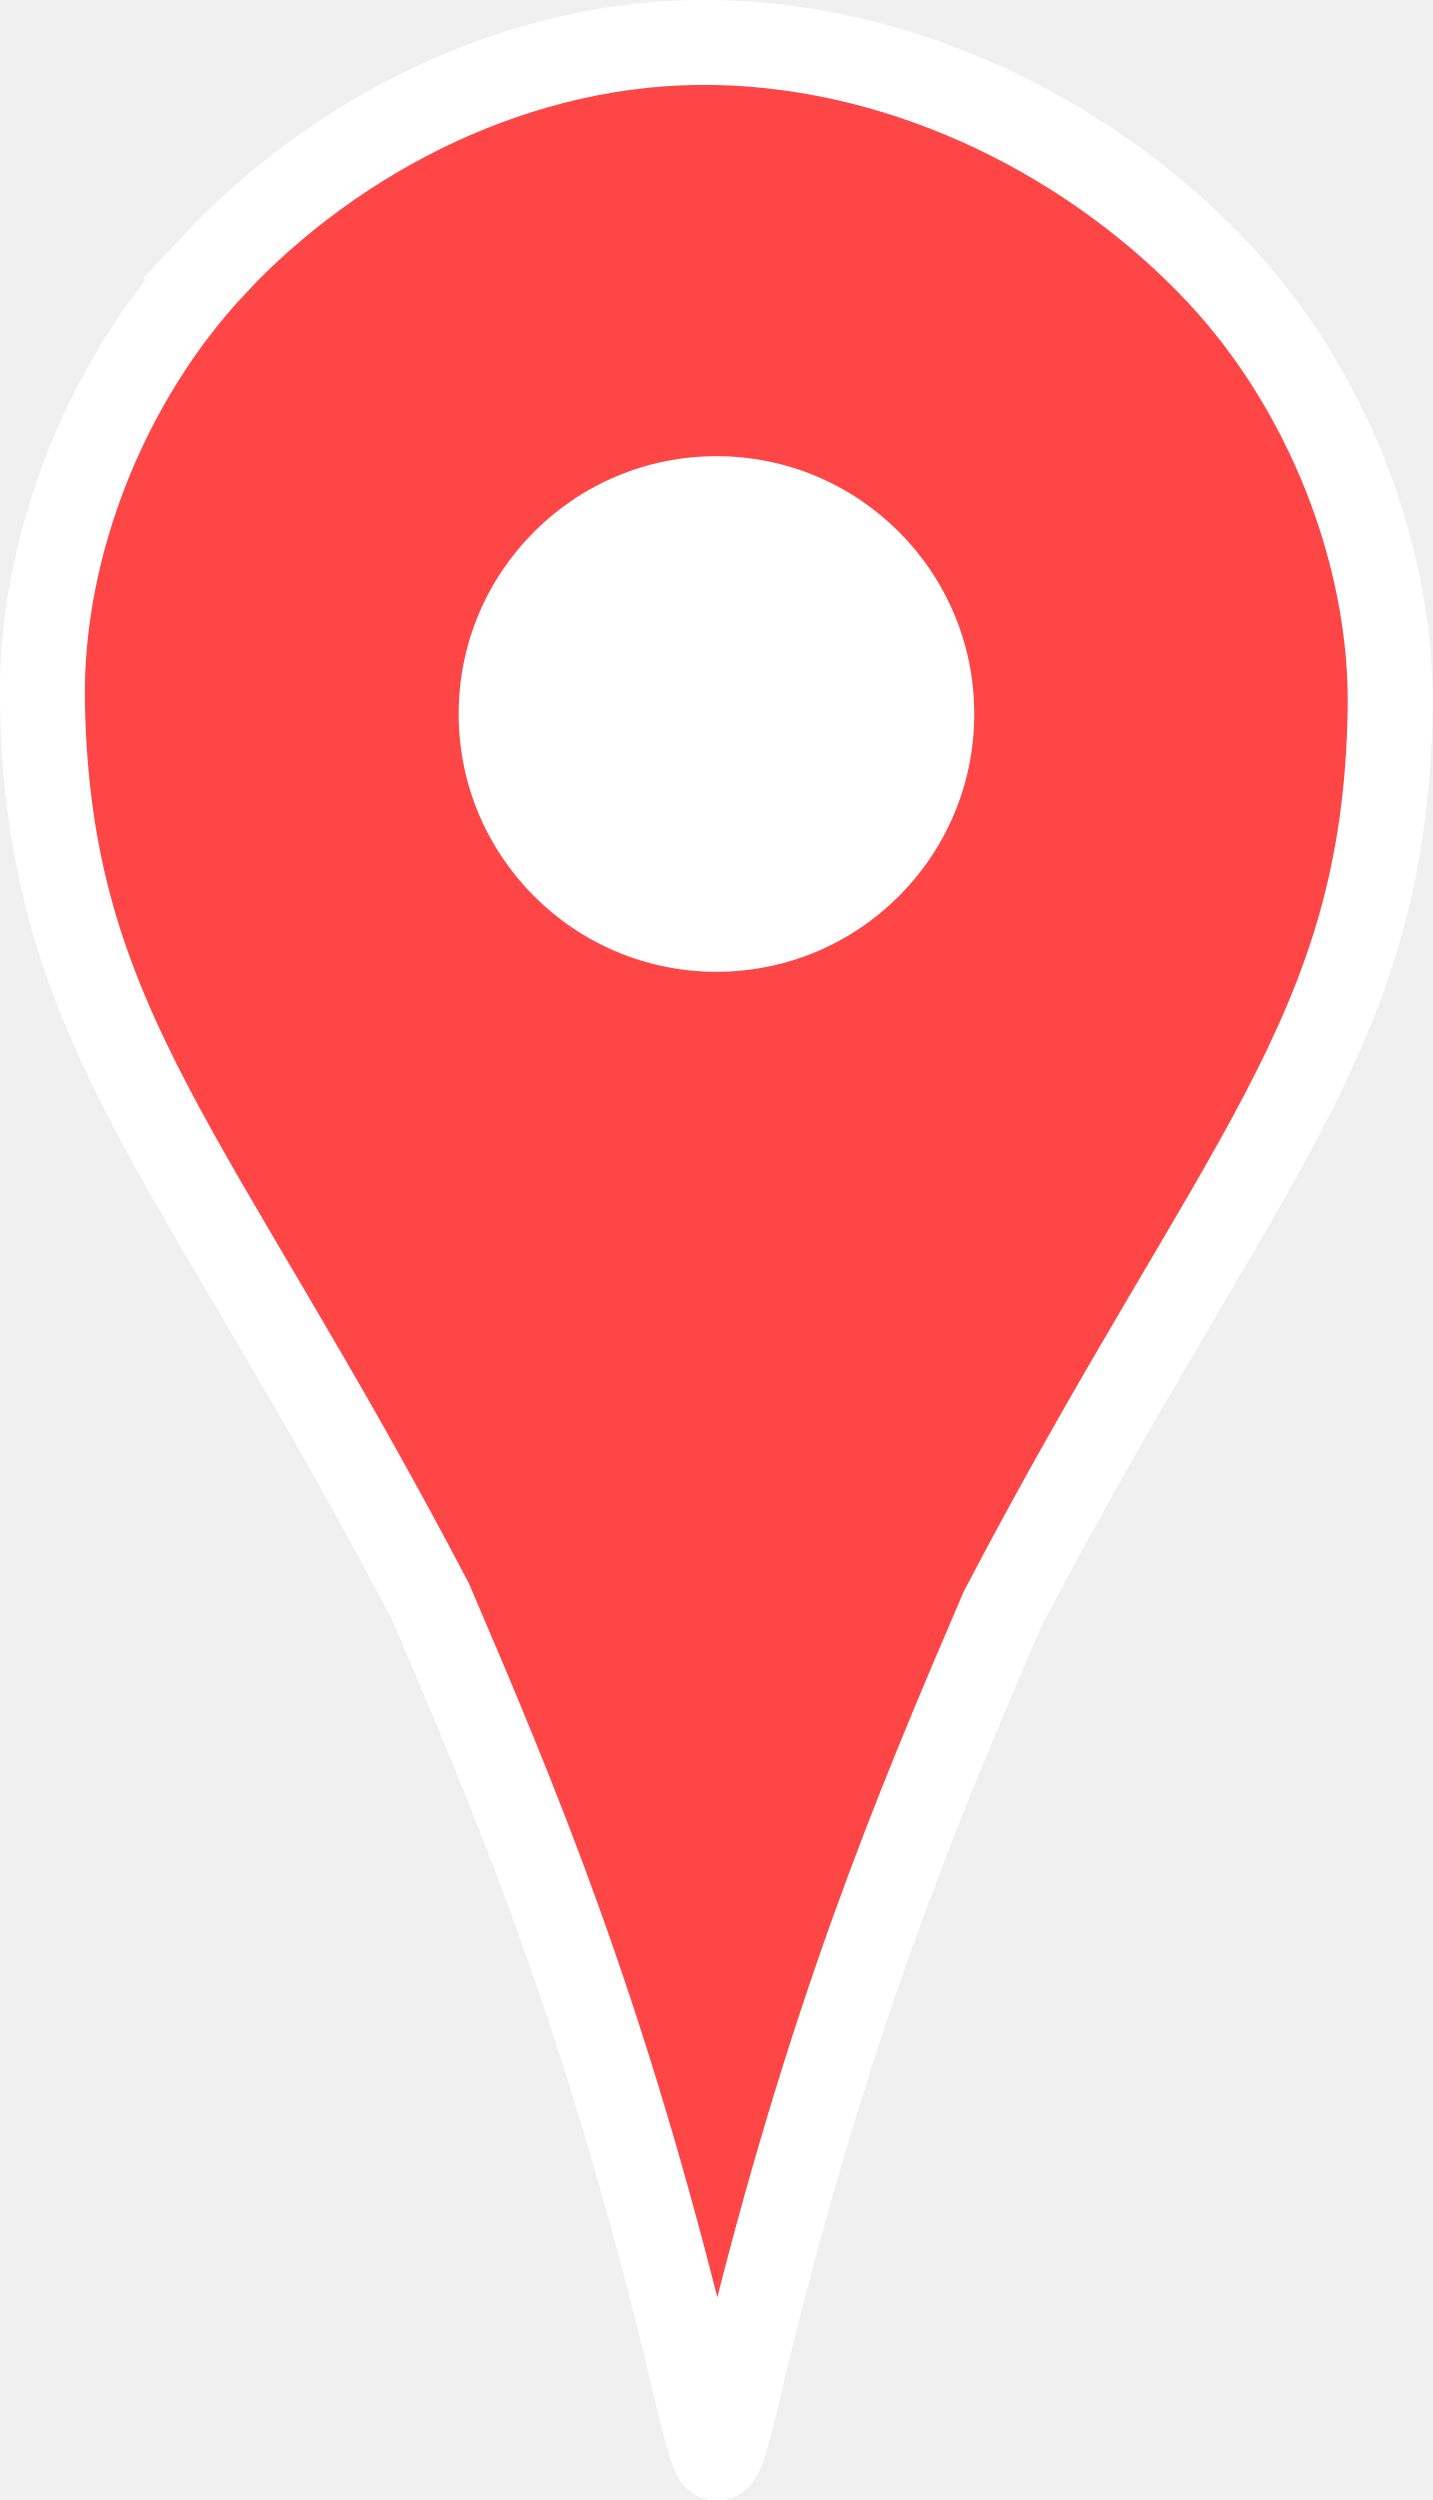
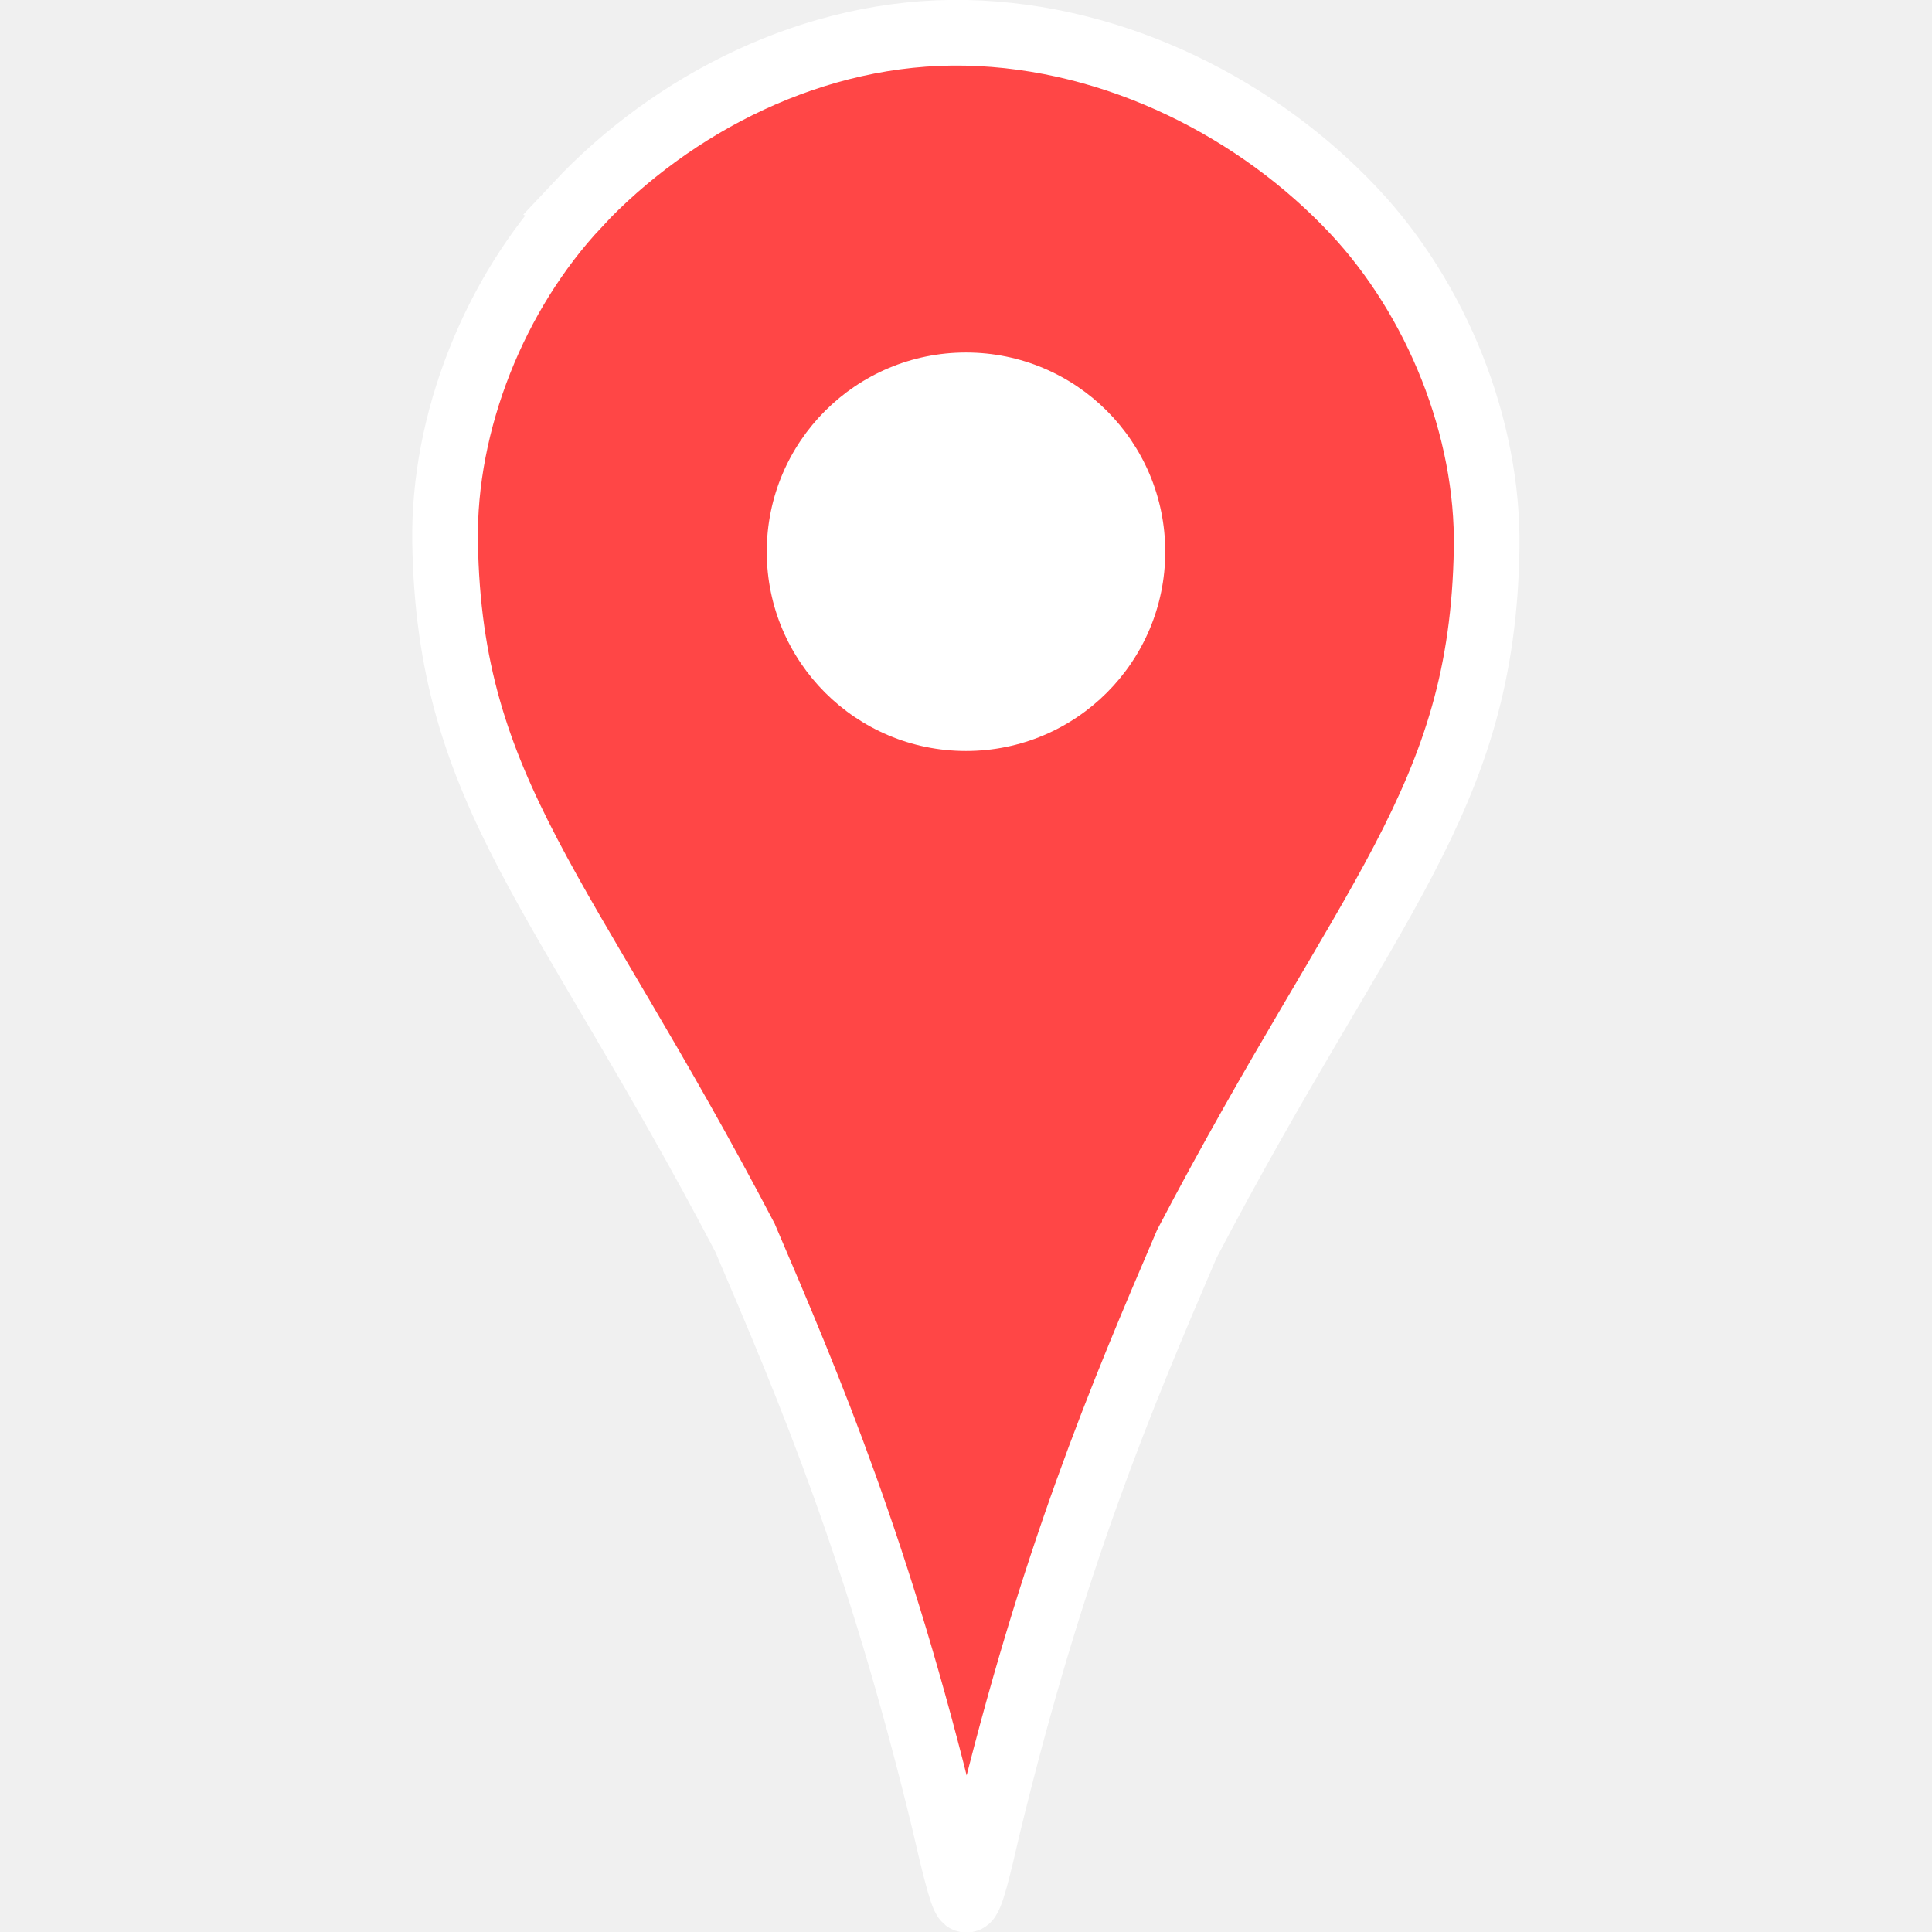
- <svg xmlns="http://www.w3.org/2000/svg" width="5.644mm" height="9.847mm" viewBox="0 0 20 34.892" id="svg3455" version="1.1">
+ <svg xmlns="http://www.w3.org/2000/svg" width="9.847mm" height="9.847mm" viewBox="0 0 20 34.892" id="svg3455" version="1.1">
  <defs id="defs3457" />
  <g id="layer1" transform="translate(-814.596,-274.3862)">
    <g id="g3477" transform="matrix(1.185585,0,0,1.185585,-151.1772,-57.3976)">
      <path id="path4337-3" d="m 817.112,282.971 c -1.258,1.343 -2.046,3.299 -2.016,5.139 0.064,3.845 1.797,5.3 4.568,10.592 0.998,2.329 2.04,4.792 3.031,8.873 0.138,0.602 0.272,1.161 0.334,1.209 0.062,0.049 0.196,-0.513 0.334,-1.115 0.991,-4.081 2.033,-6.543 3.031,-8.871 2.771,-5.292 4.504,-6.747 4.568,-10.592 0.031,-1.84 -0.759,-3.798 -2.018,-5.141 -1.437,-1.534 -3.605,-2.669 -5.916,-2.717 -2.311,-0.048 -4.481,1.088 -5.918,2.622 z" style="display:inline;opacity:1;fill:#ff4646;fill-opacity:1;stroke:#ffffff;stroke-width:1;stroke-miterlimit:4;stroke-dasharray:none;stroke-opacity:1" />
      <circle r="3.035" cy="288.253" cx="823.031" id="path3049" style="display:inline;opacity:1;fill:#ffffff;fill-opacity:1;stroke-width:0" />
    </g>
  </g>
</svg>
